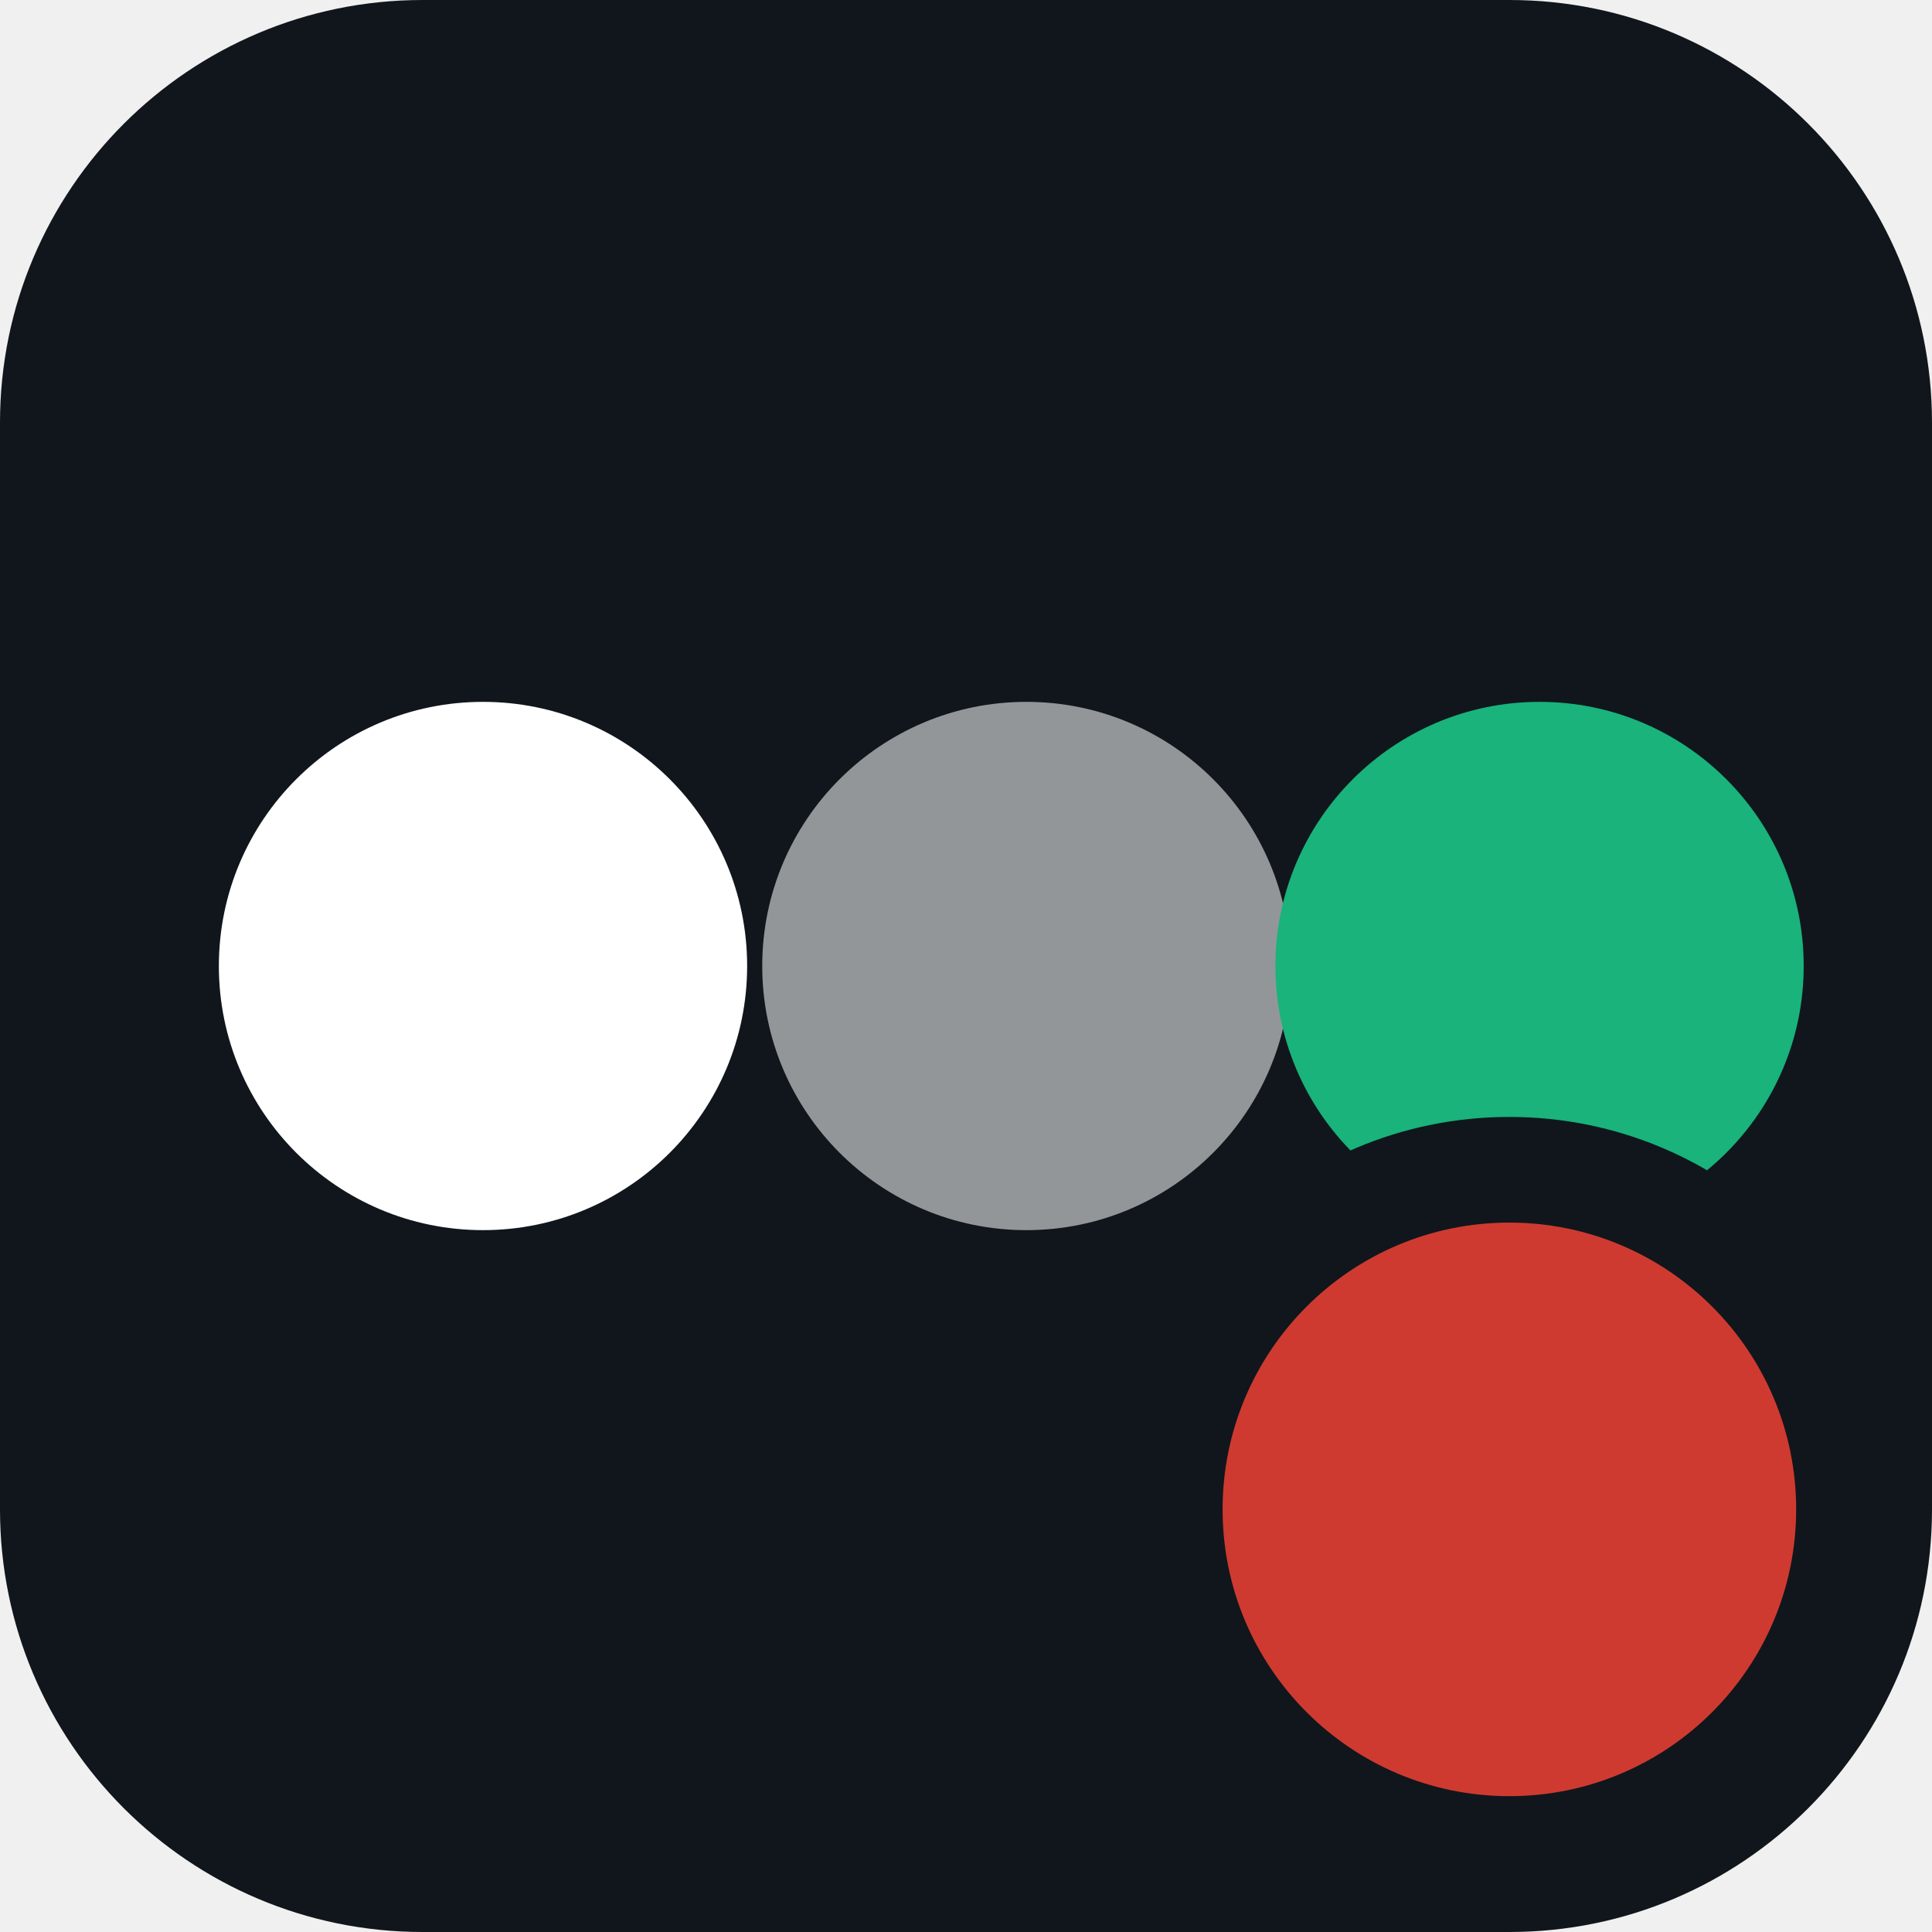
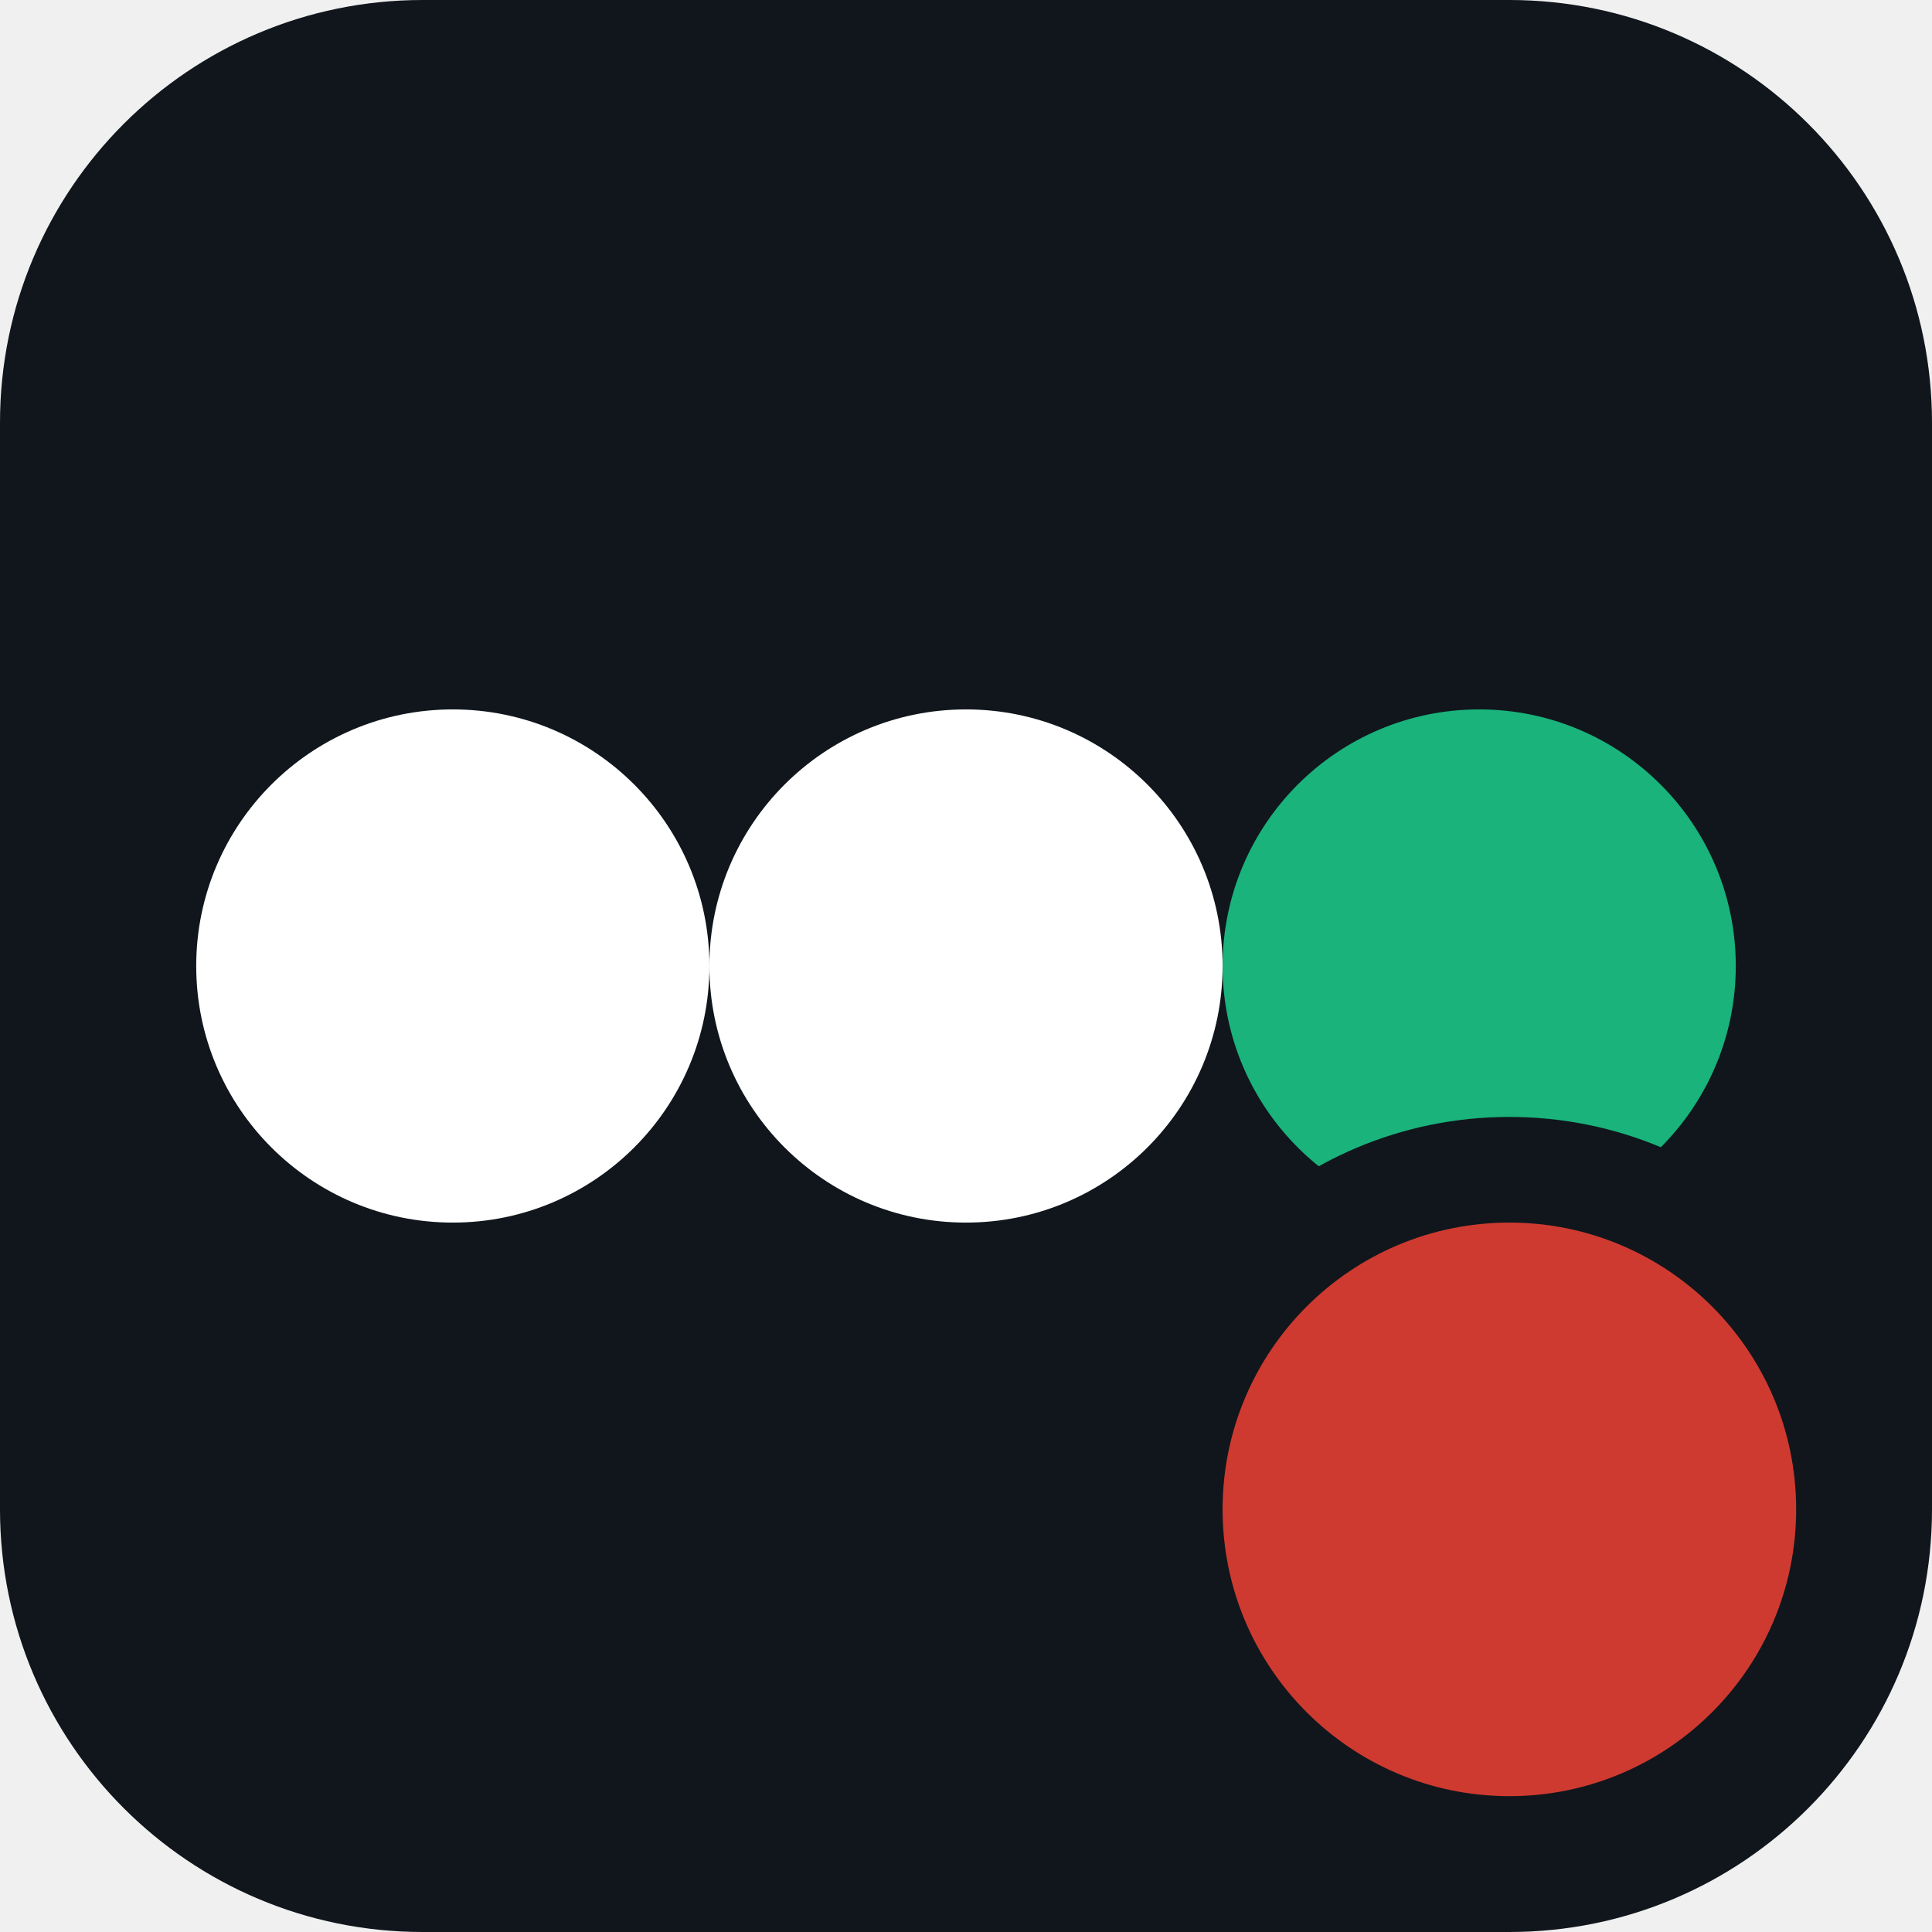
<svg xmlns="http://www.w3.org/2000/svg" viewBox="0 0 128 128" width="128" height="128">
  <rect width="128" height="128" rx="28" fill="#10161c" />
-   <circle cx="32" cy="64" r="17.5" fill="#ffffff" />
-   <circle cx="68" cy="64" r="17.5" fill="#ffffff" fill-opacity=".55" />
-   <circle cx="102" cy="64" r="17.5" fill="#19b37b" />
+   <circle cx="30" cy="64" r="17" fill="#ffffff" />
+   <circle cx="64" cy="64" r="17" fill="#ffffff" />
+   <circle cx="98" cy="64" r="17" fill="#19b37b" />
  <circle cx="100" cy="100" r="26" fill="#10161c" />
  <circle cx="100" cy="100" r="19" fill="#cf3a30" />
</svg>
